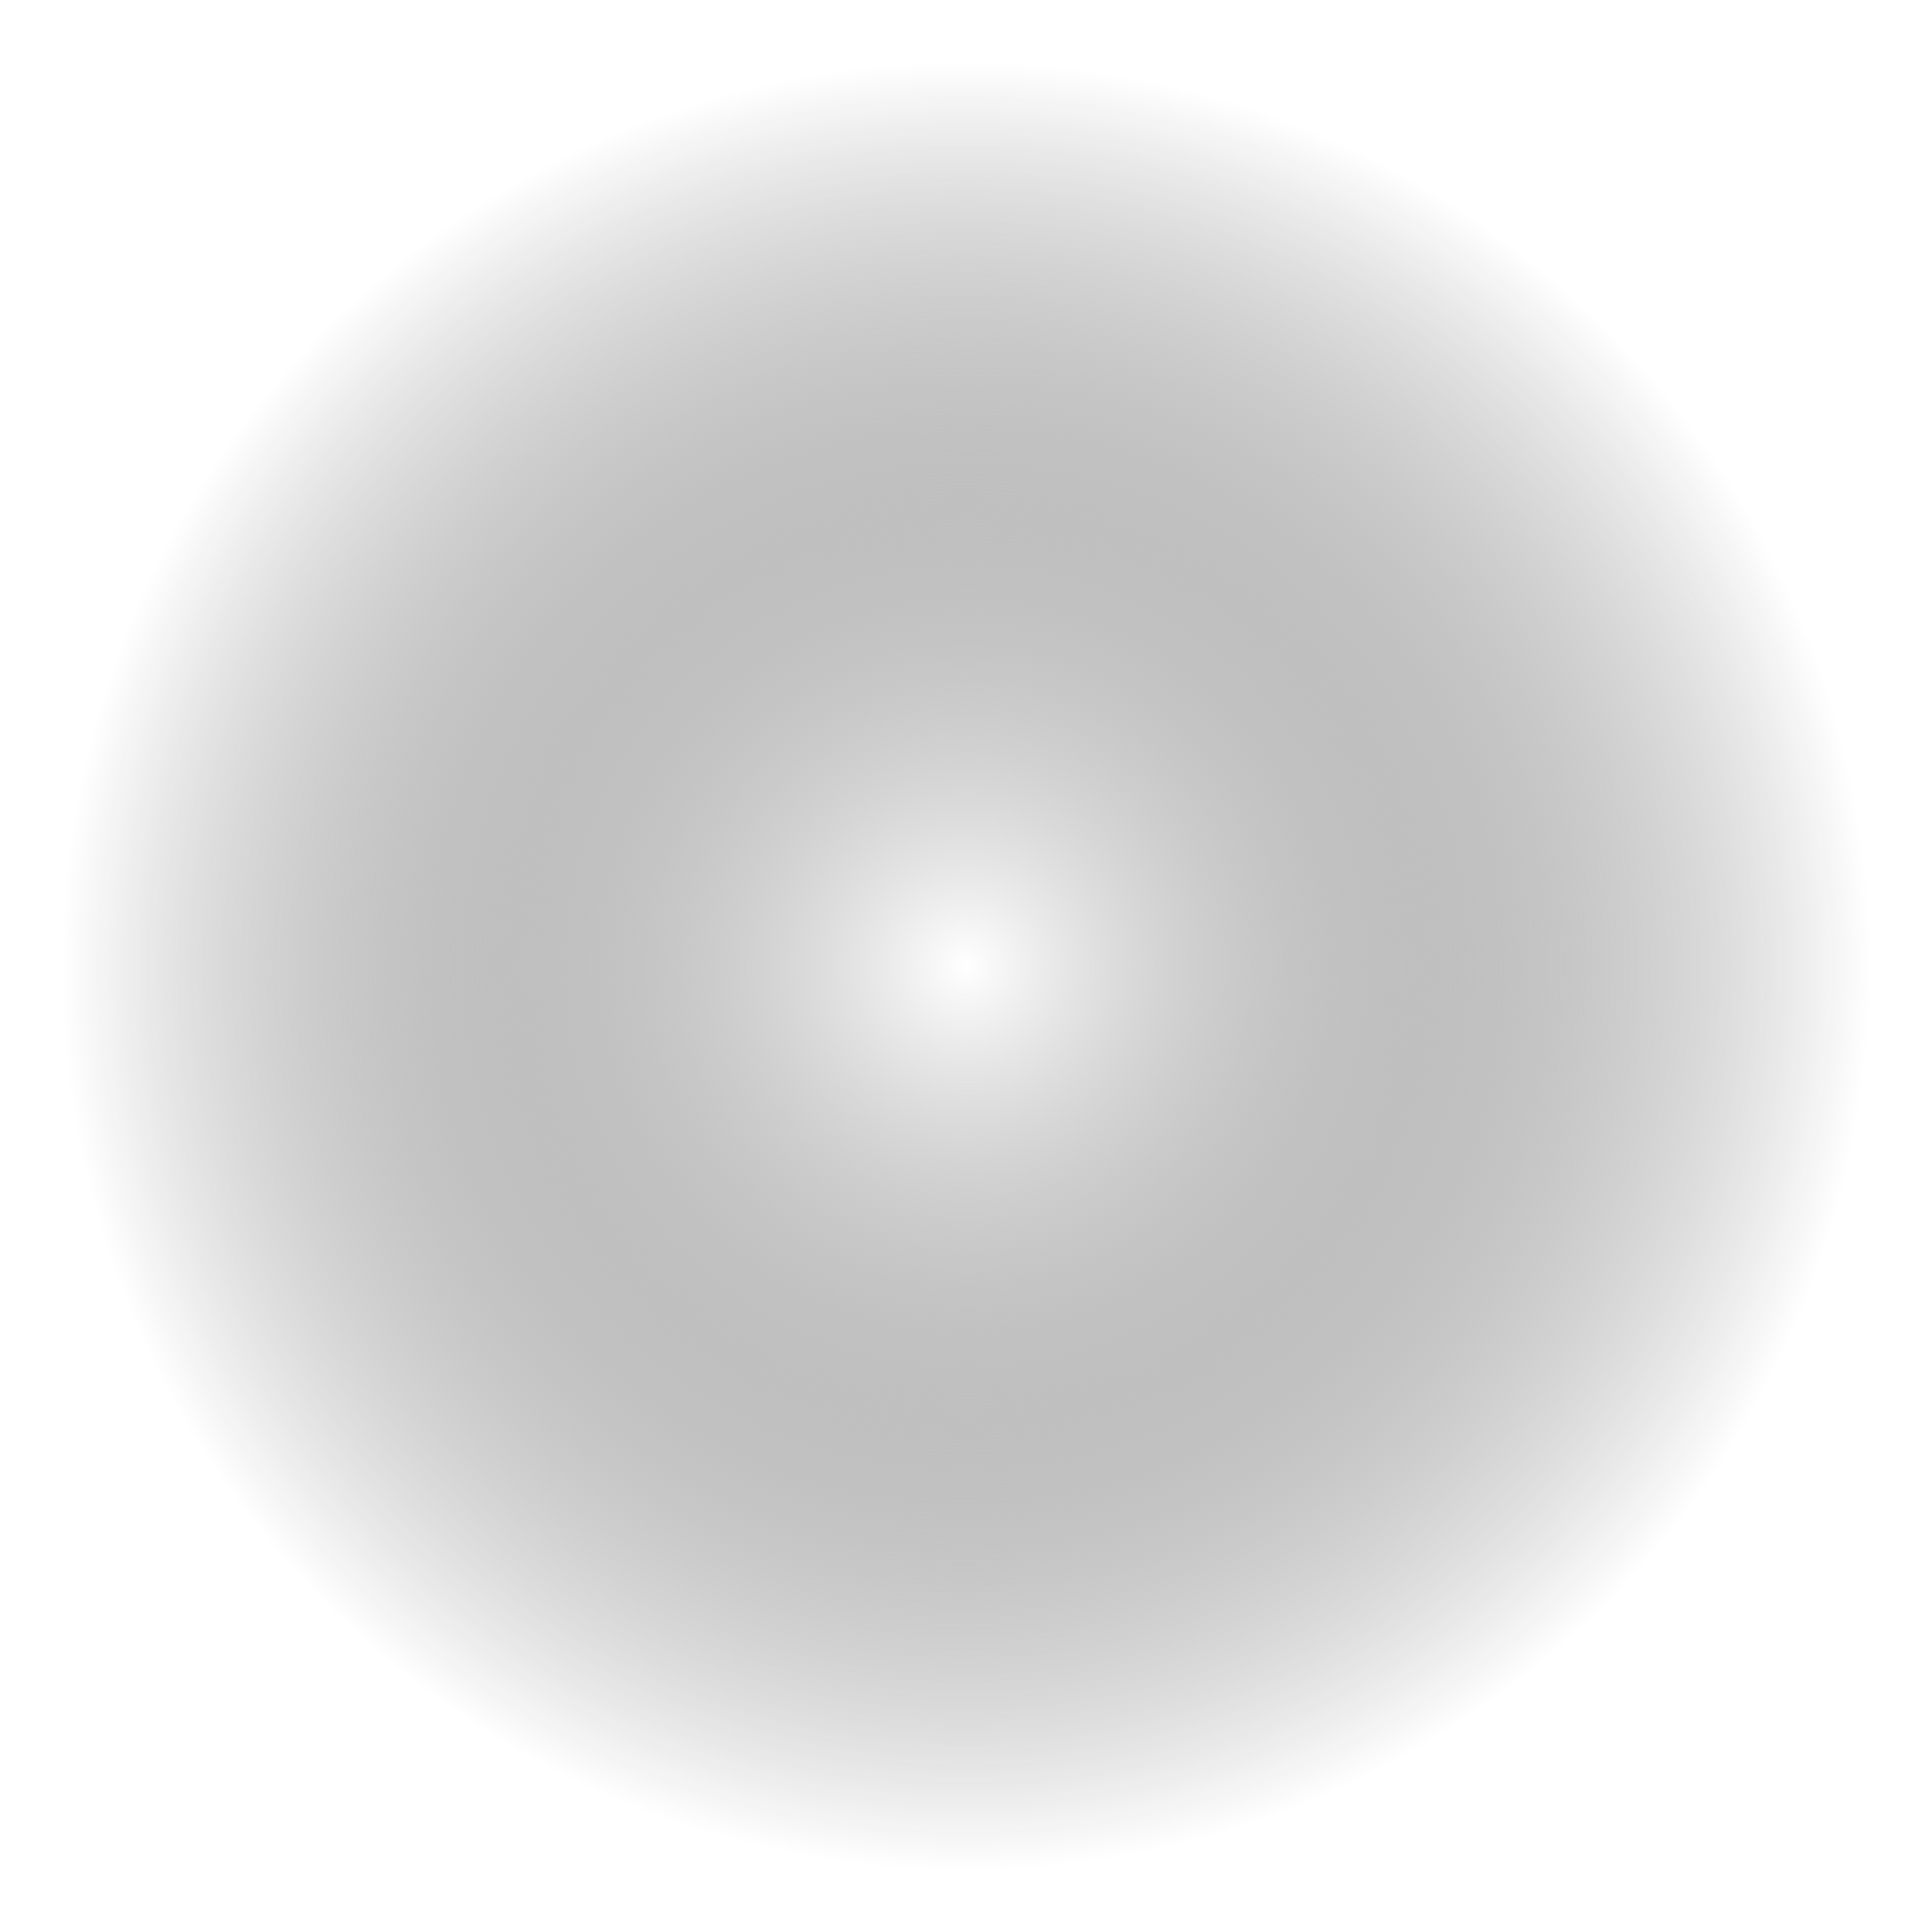
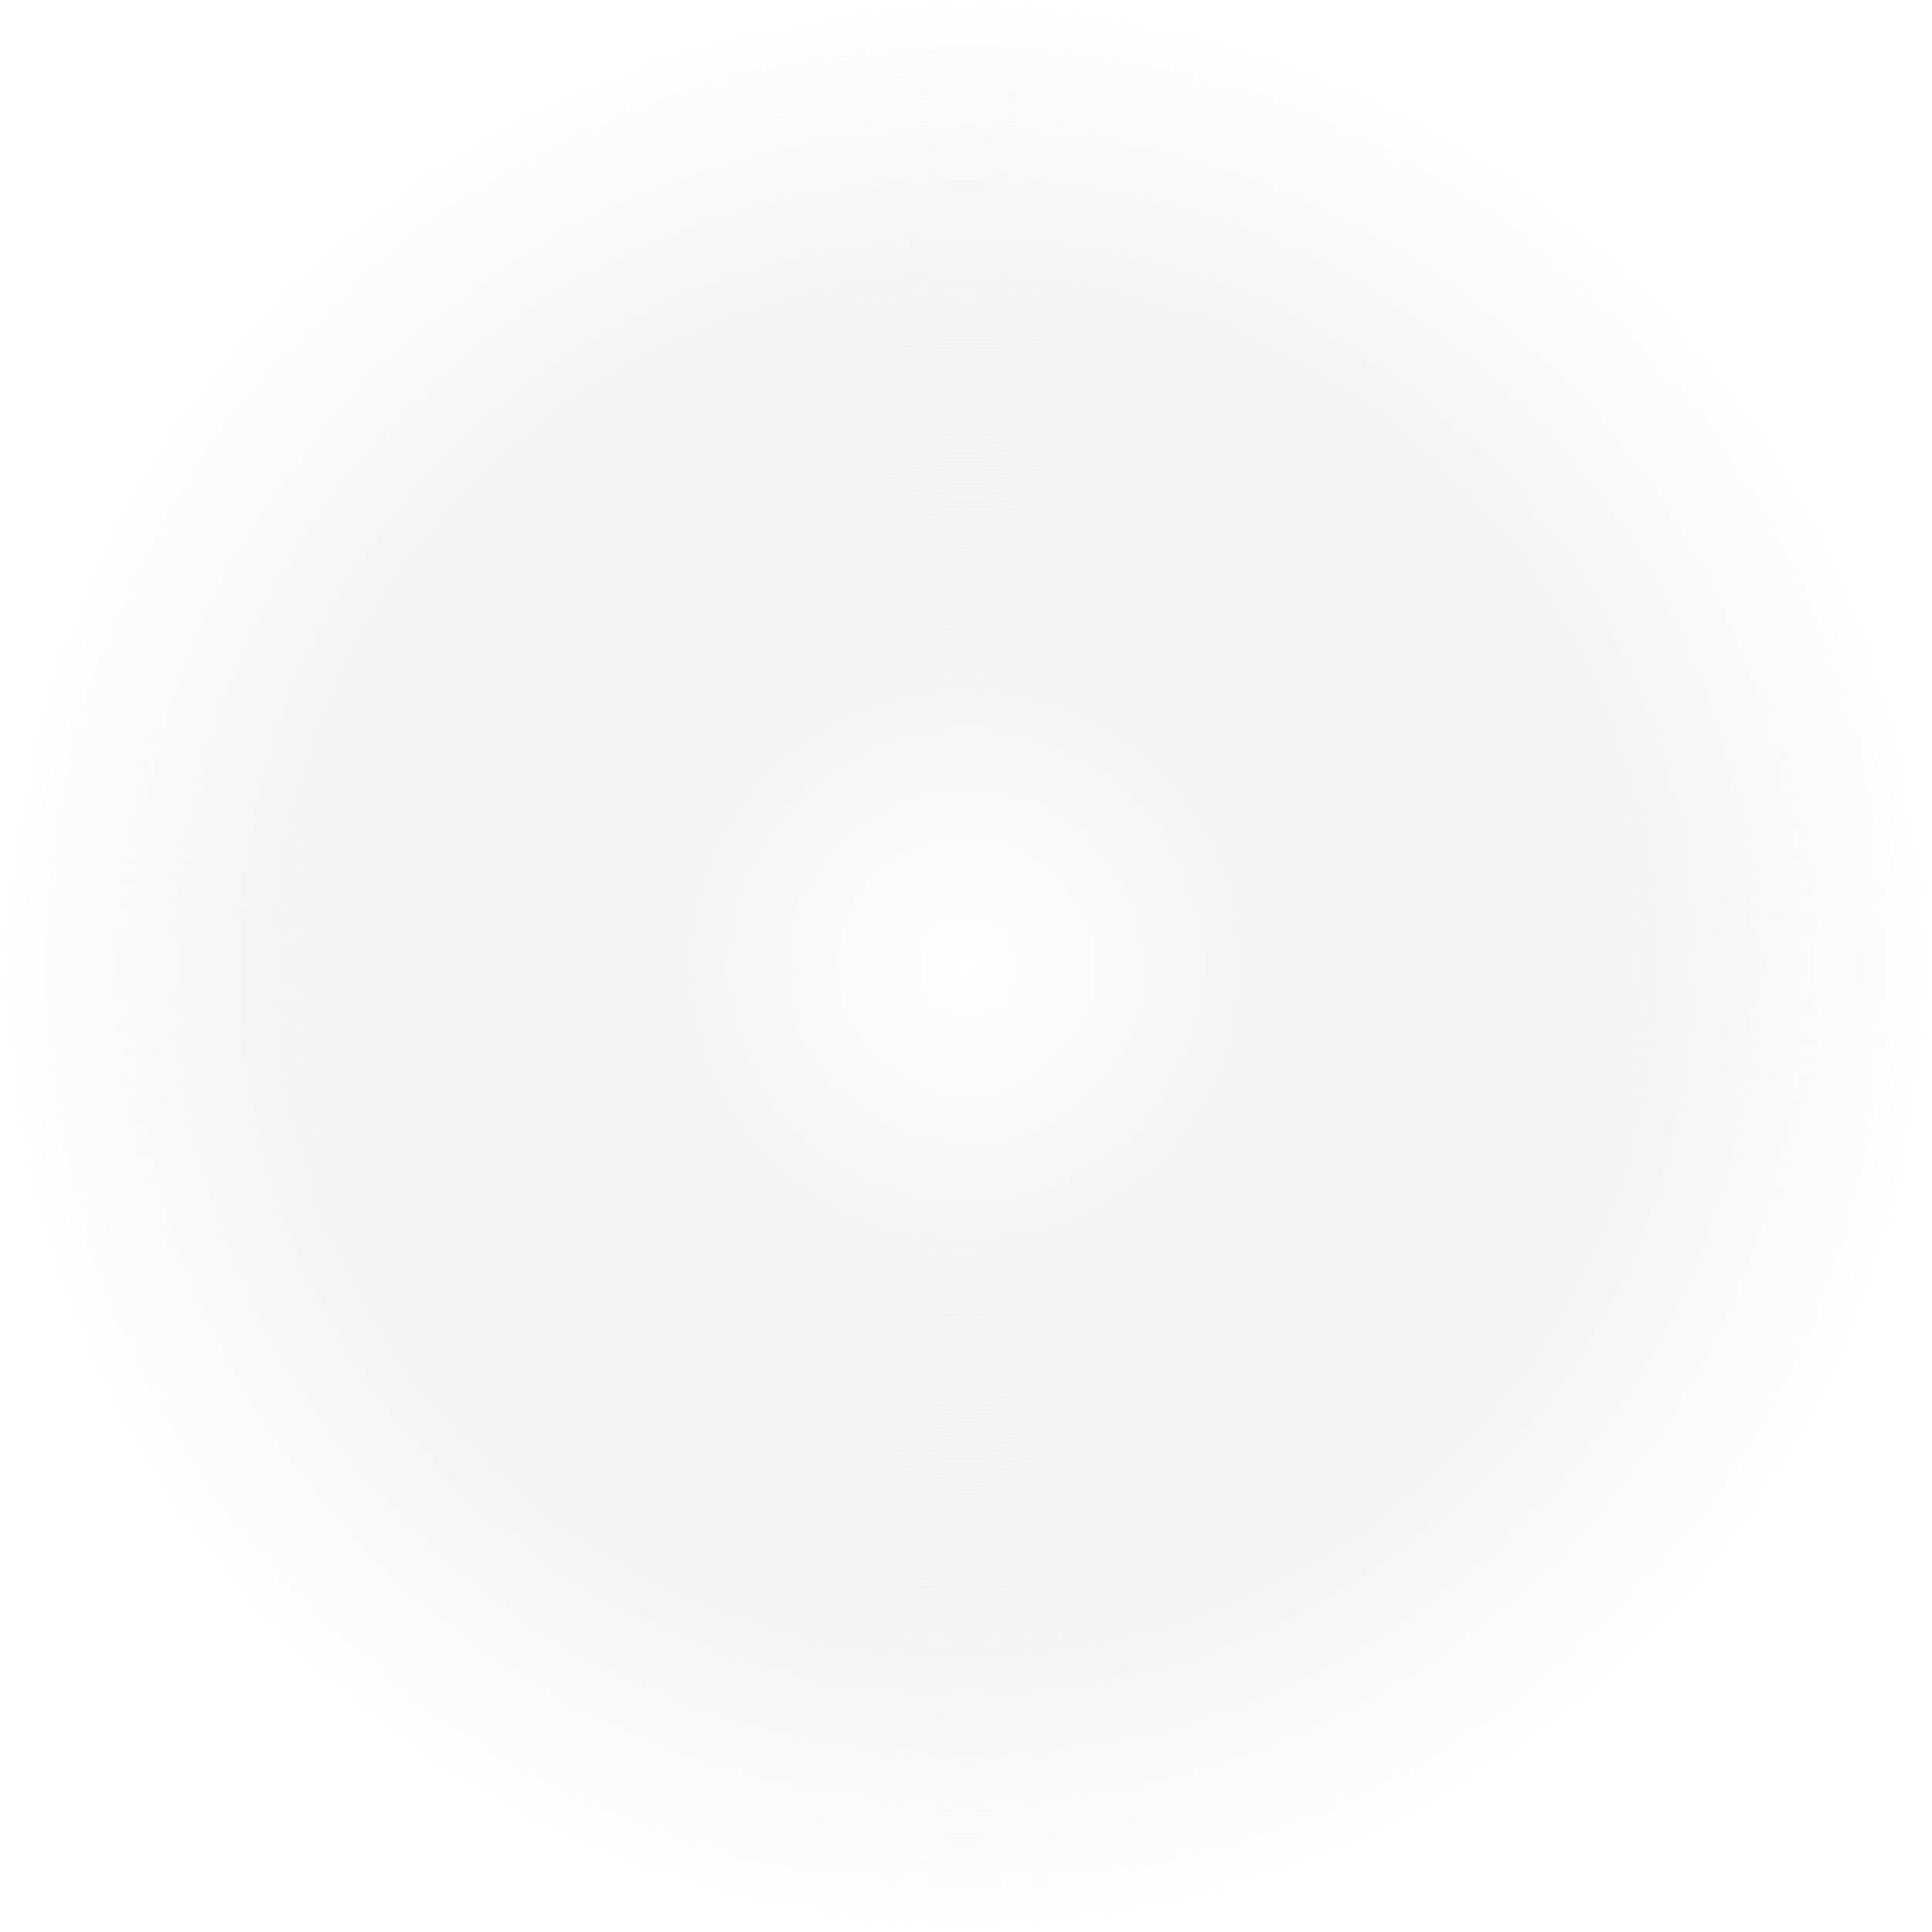
- <svg xmlns="http://www.w3.org/2000/svg" xmlns:xlink="http://www.w3.org/1999/xlink" width="529.134" height="529.134" viewBox="0 0 140 140">
-   <defs>
+ <svg xmlns="http://www.w3.org/2000/svg" xmlns:xlink="http://www.w3.org/1999/xlink" width="529.134" height="529.134" viewBox="0 0 140 140" version="1.1" id="svg2">
+   <defs id="defs2">
    <radialGradient xlink:href="#a" id="b" cx="10.583" cy="10.583" fx="10.583" fy="10.583" r="10.583" gradientUnits="userSpaceOnUse" gradientTransform="scale(6.61417)" />
    <linearGradient id="a">
-       <stop style="stop-color:#fff;stop-opacity:1" offset="0" />
-       <stop style="stop-color:#000;stop-opacity:0" offset=".937" />
+       <stop style="stop-color:#fff;stop-opacity:1" offset="0" id="stop1" />
+       <stop style="stop-color:#cdcdcd;stop-opacity:0;" offset="1" id="stop2" />
    </linearGradient>
  </defs>
-   <circle style="fill:url(#b);stroke-width:4.369" cx="70" cy="70" r="70" />
+   <circle style="fill:url(#b);stroke-width:4.369" cx="70" cy="70" r="70" id="circle2" />
</svg>
